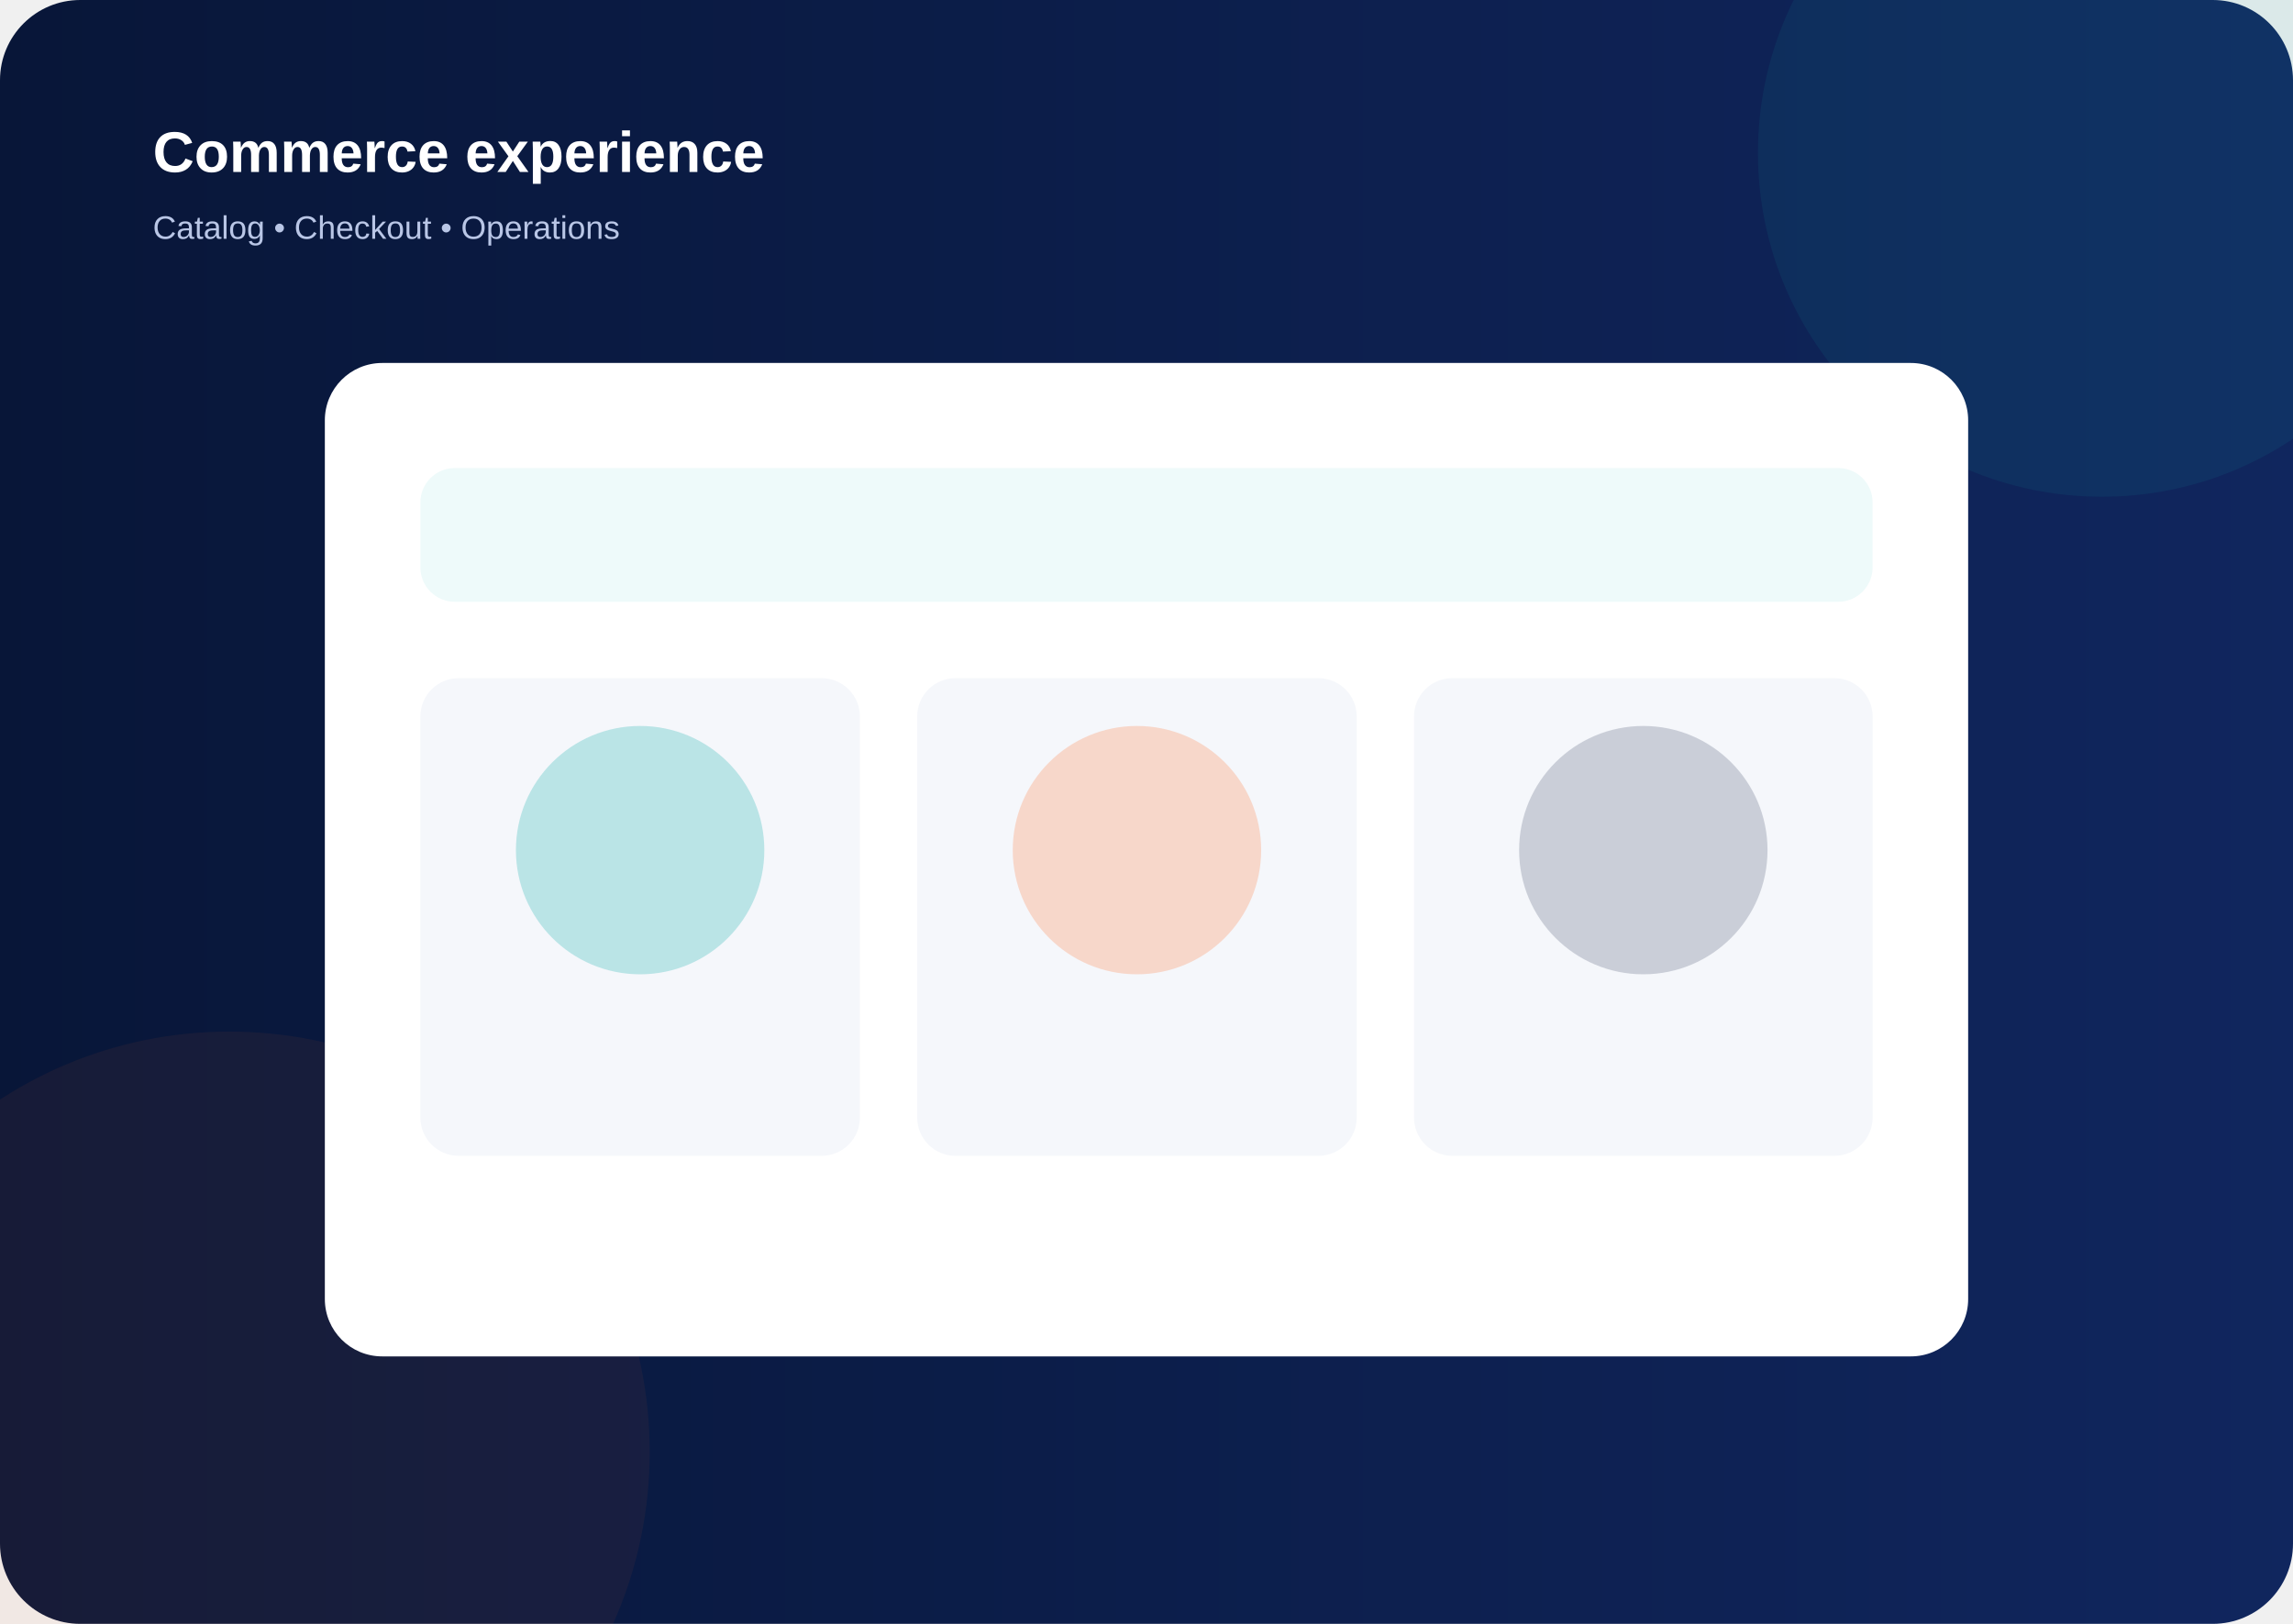
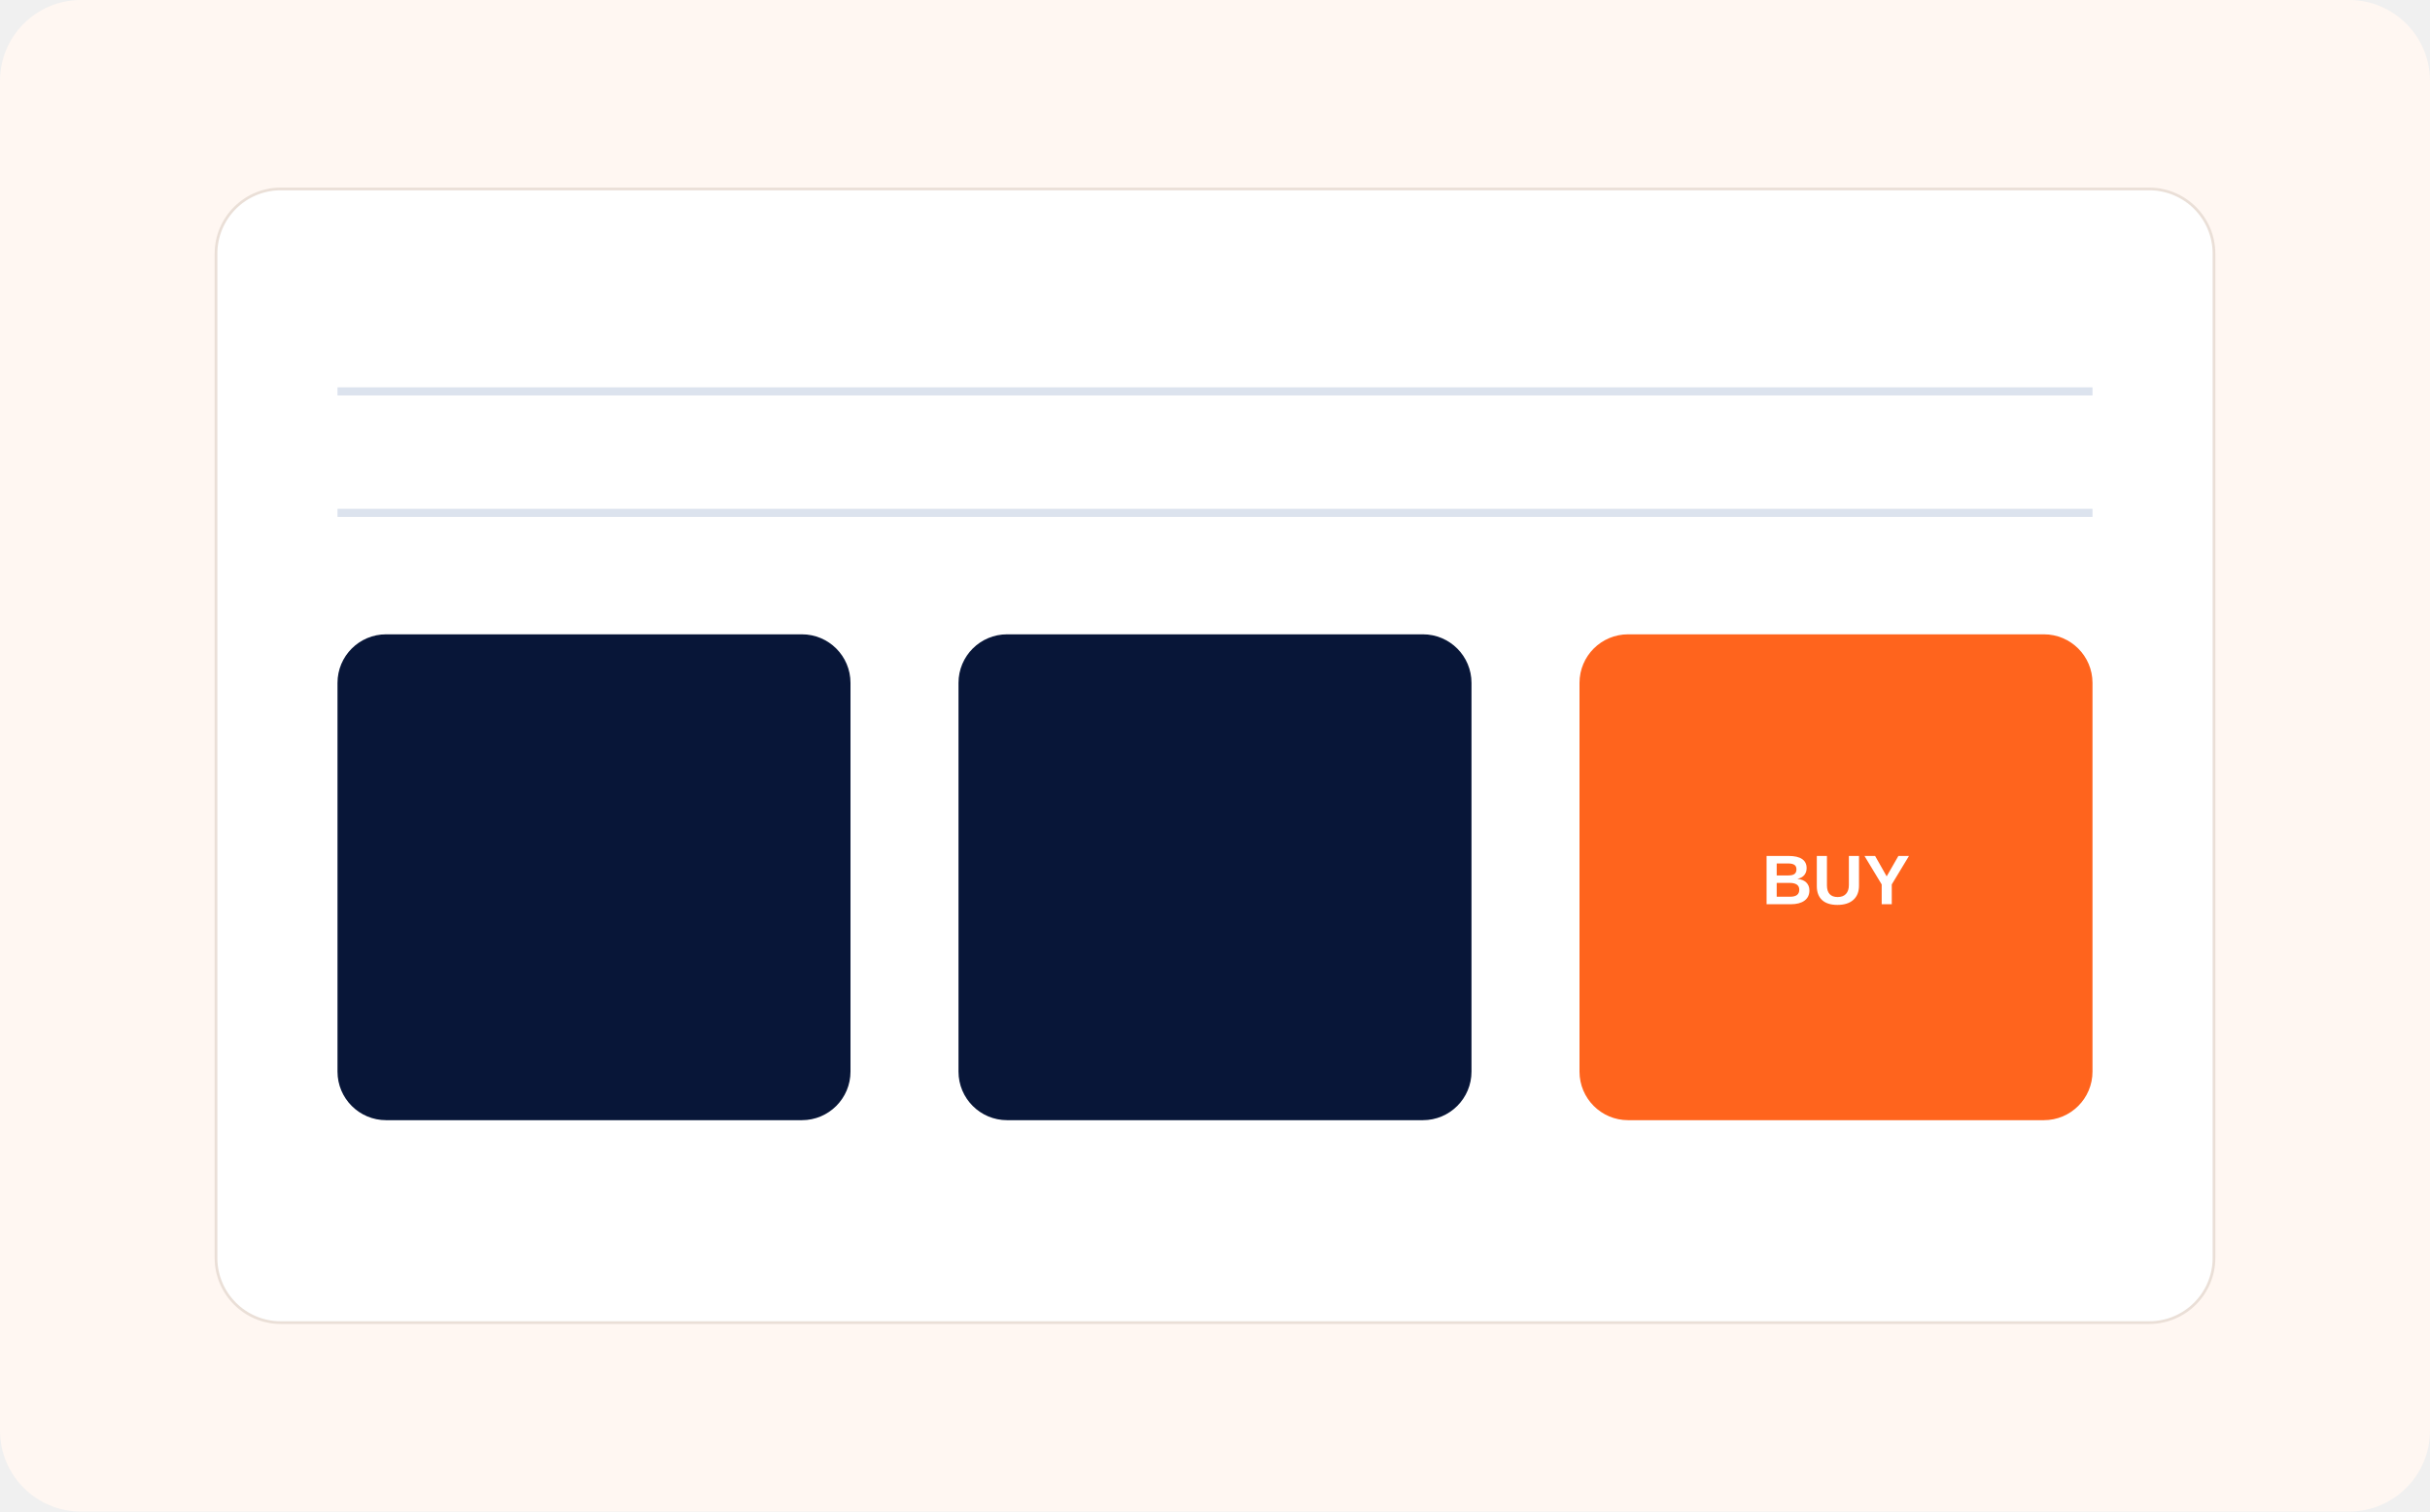
- <svg xmlns="http://www.w3.org/2000/svg" viewBox="0 0 1200 850">
-   <defs>
-     <linearGradient id="g" x1="0" x2="1">
-       <stop stop-color="#081638" />
-       <stop offset="1" stop-color="#10265e" />
-     </linearGradient>
-   </defs>
-   <rect width="1200" height="850" rx="42" fill="url(#g)" />
-   <circle cx="1100" cy="80" r="180" fill="#08aaa8" opacity=".09" />
-   <circle cx="120" cy="760" r="220" fill="#ff641d" opacity=".06" />
-   <rect x="170" y="190" width="860" height="520" rx="30" fill="#fff" />
-   <rect x="220" y="245" width="760" height="70" rx="18" fill="#eefafa" />
-   <rect x="220" y="355" width="230" height="250" rx="20" fill="#f5f7fb" />
-   <rect x="480" y="355" width="230" height="250" rx="20" fill="#f5f7fb" />
-   <rect x="740" y="355" width="240" height="250" rx="20" fill="#f5f7fb" />
-   <circle cx="335" cy="445" r="65" fill="#08aaa8" opacity=".25" />
-   <circle cx="595" cy="445" r="65" fill="#ff641d" opacity=".22" />
-   <circle cx="860" cy="445" r="65" fill="#081638" opacity=".18" />
-   <text x="80" y="90" fill="#fff" font-family="Arial,sans-serif" font-size="30" font-weight="700">Commerce experience</text>
-   <text x="80" y="125" fill="#b9c6e6" font-family="Arial,sans-serif" font-size="17">Catalog • Checkout • Operations</text>
+ <svg xmlns="http://www.w3.org/2000/svg" viewBox="0 0 900 560">
+   <rect width="900" height="560" rx="30" fill="#fff7f2" />
+   <rect x="80" y="70" width="740" height="420" rx="24" fill="#fff" stroke="#eadfd7" />
+   <path d="M125 145h650M125 190h650" stroke="#dce3ee" stroke-width="3" />
+   <g fill="#081638">
+     <rect x="125" y="235" width="190" height="180" rx="18" />
+     <rect x="355" y="235" width="190" height="180" rx="18" />
+   </g>
+   <rect x="585" y="235" width="190" height="180" rx="18" fill="#ff641d" />
+   <text x="680" y="335" text-anchor="middle" fill="#fff" font-family="Arial" font-size="26" font-weight="700">BUY</text>
</svg>
